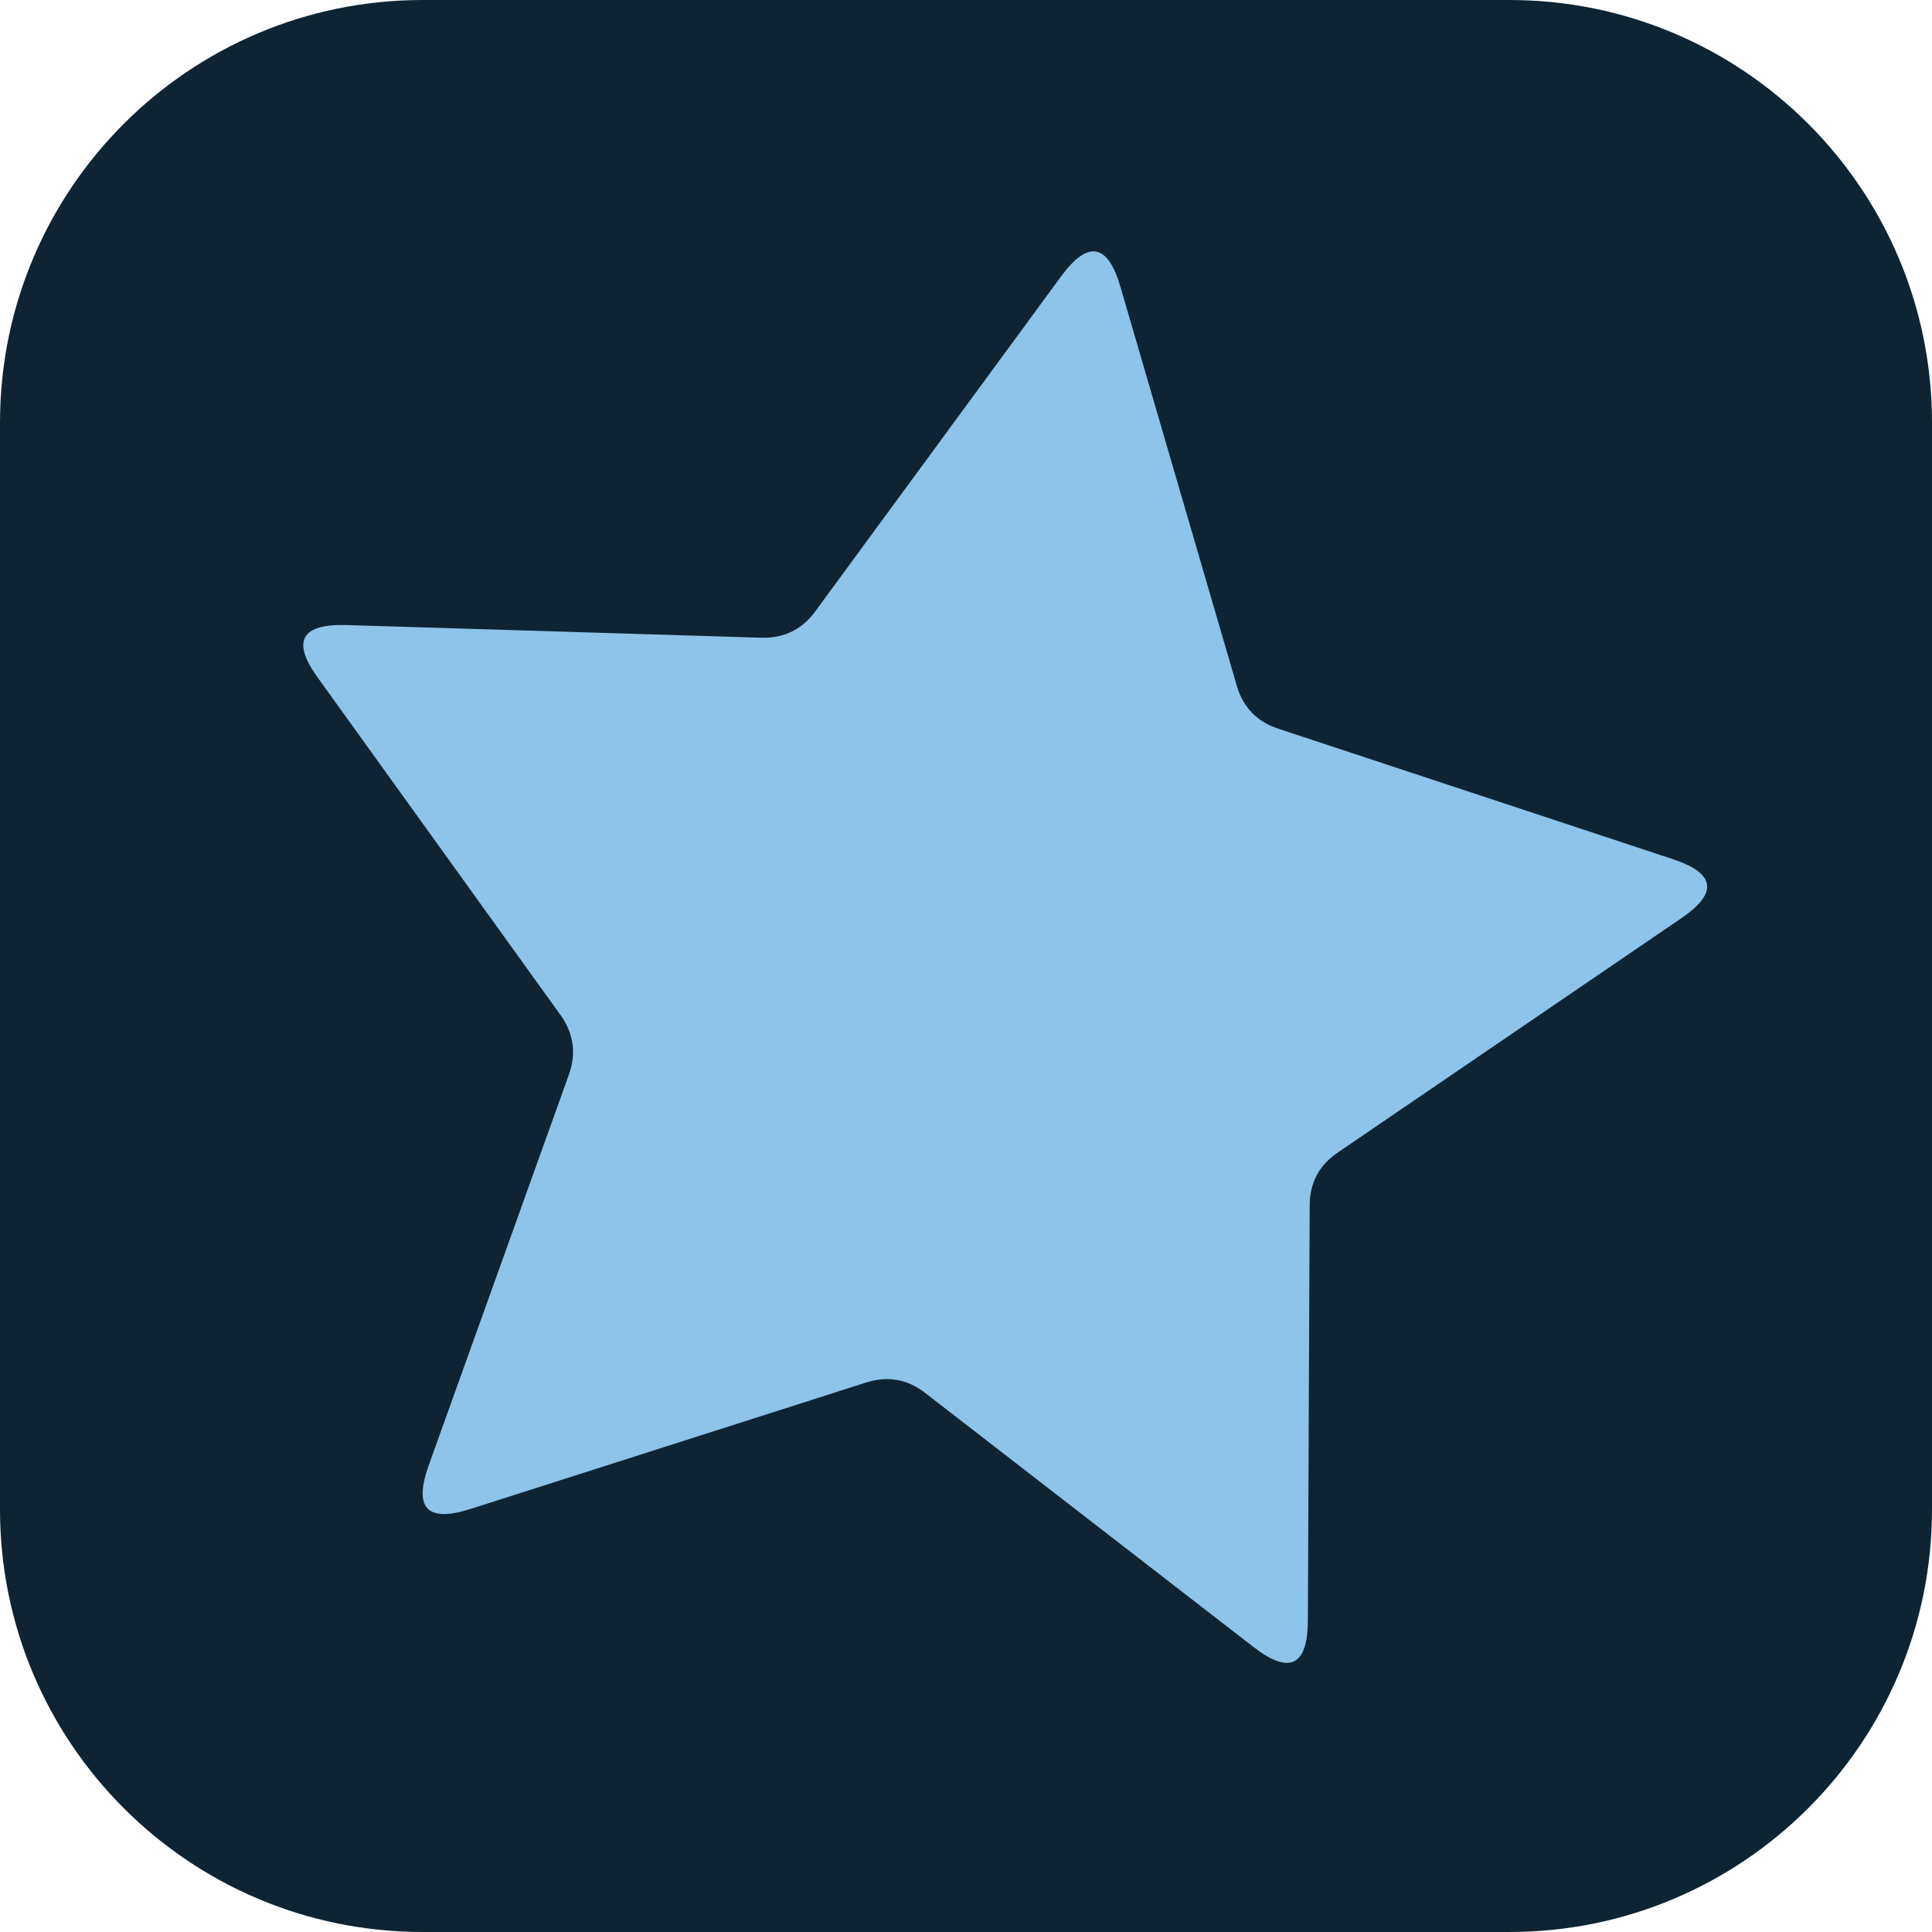
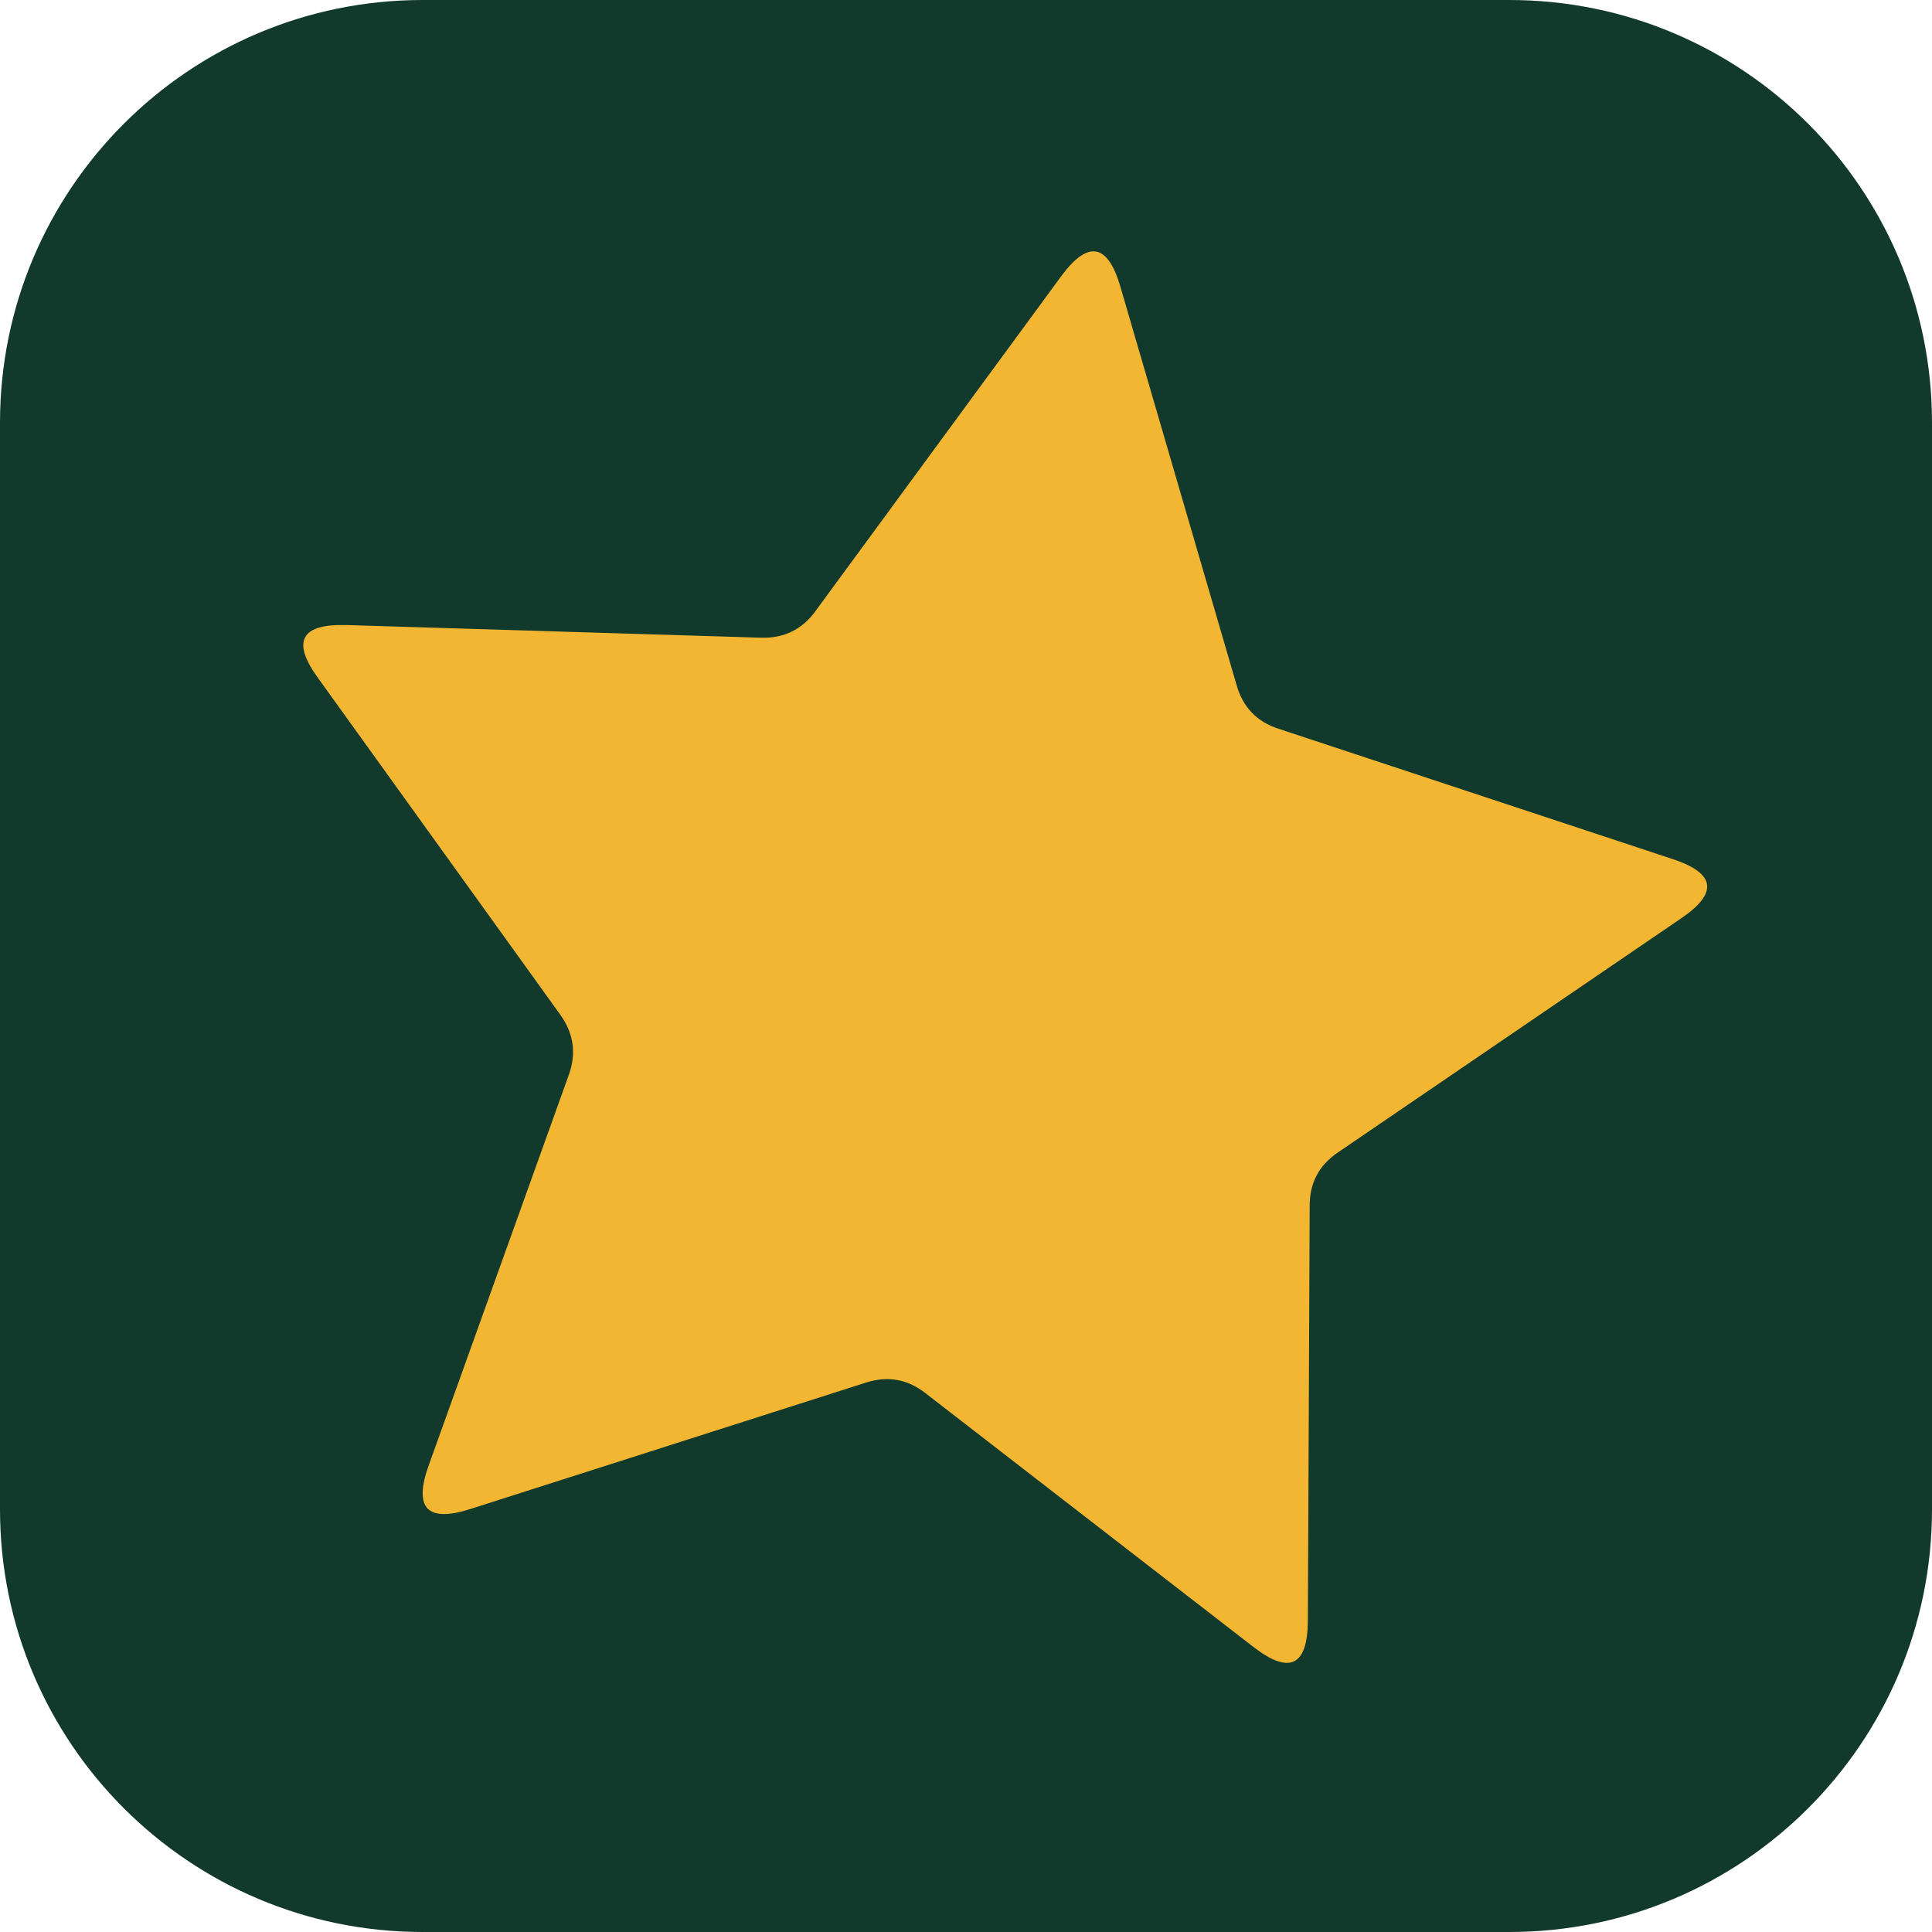
<svg xmlns="http://www.w3.org/2000/svg" viewBox="0 0 512 512">
-   <rect width="512" height="512" rx="112" fill="#0E2433" />
-   <path fill="#8EC3EA" transform="translate(256 262) scale(1.2)" d="M21 -157.3Q29.9 -169.4 34.1 -155L59.8 -66.9Q61.9 -59.7 69 -57.4L156.1 -28.6Q170.3 -23.9 157.9 -15.5L82.1 36.2Q75.9 40.4 75.9 47.9L75.5 139.6Q75.4 154.6 63.5 145.4L-9 89.3Q-14.9 84.7 -22.1 87L-109.4 114.9Q-123.7 119.5 -118.7 105.4L-87.7 19Q-85.2 12 -89.5 5.9L-143.1 -68.6Q-151.9 -80.7 -136.9 -80.3L-45.2 -77.5Q-37.7 -77.3 -33.3 -83.3Z" />
+   <rect width="512" height="512" rx="112" fill="#123A2C" />
+   <path fill="#F2B632" transform="translate(256 262) scale(1.2)" d="M21 -157.3Q29.9 -169.4 34.1 -155L59.8 -66.9Q61.9 -59.7 69 -57.4L156.1 -28.6Q170.3 -23.9 157.9 -15.5L82.1 36.2Q75.9 40.4 75.9 47.9L75.5 139.6Q75.4 154.6 63.5 145.4L-9 89.3Q-14.9 84.7 -22.1 87L-109.4 114.9Q-123.7 119.5 -118.7 105.4L-87.7 19Q-85.2 12 -89.5 5.9L-143.1 -68.6Q-151.9 -80.7 -136.9 -80.3L-45.2 -77.5Q-37.7 -77.3 -33.3 -83.3Z" />
</svg>
